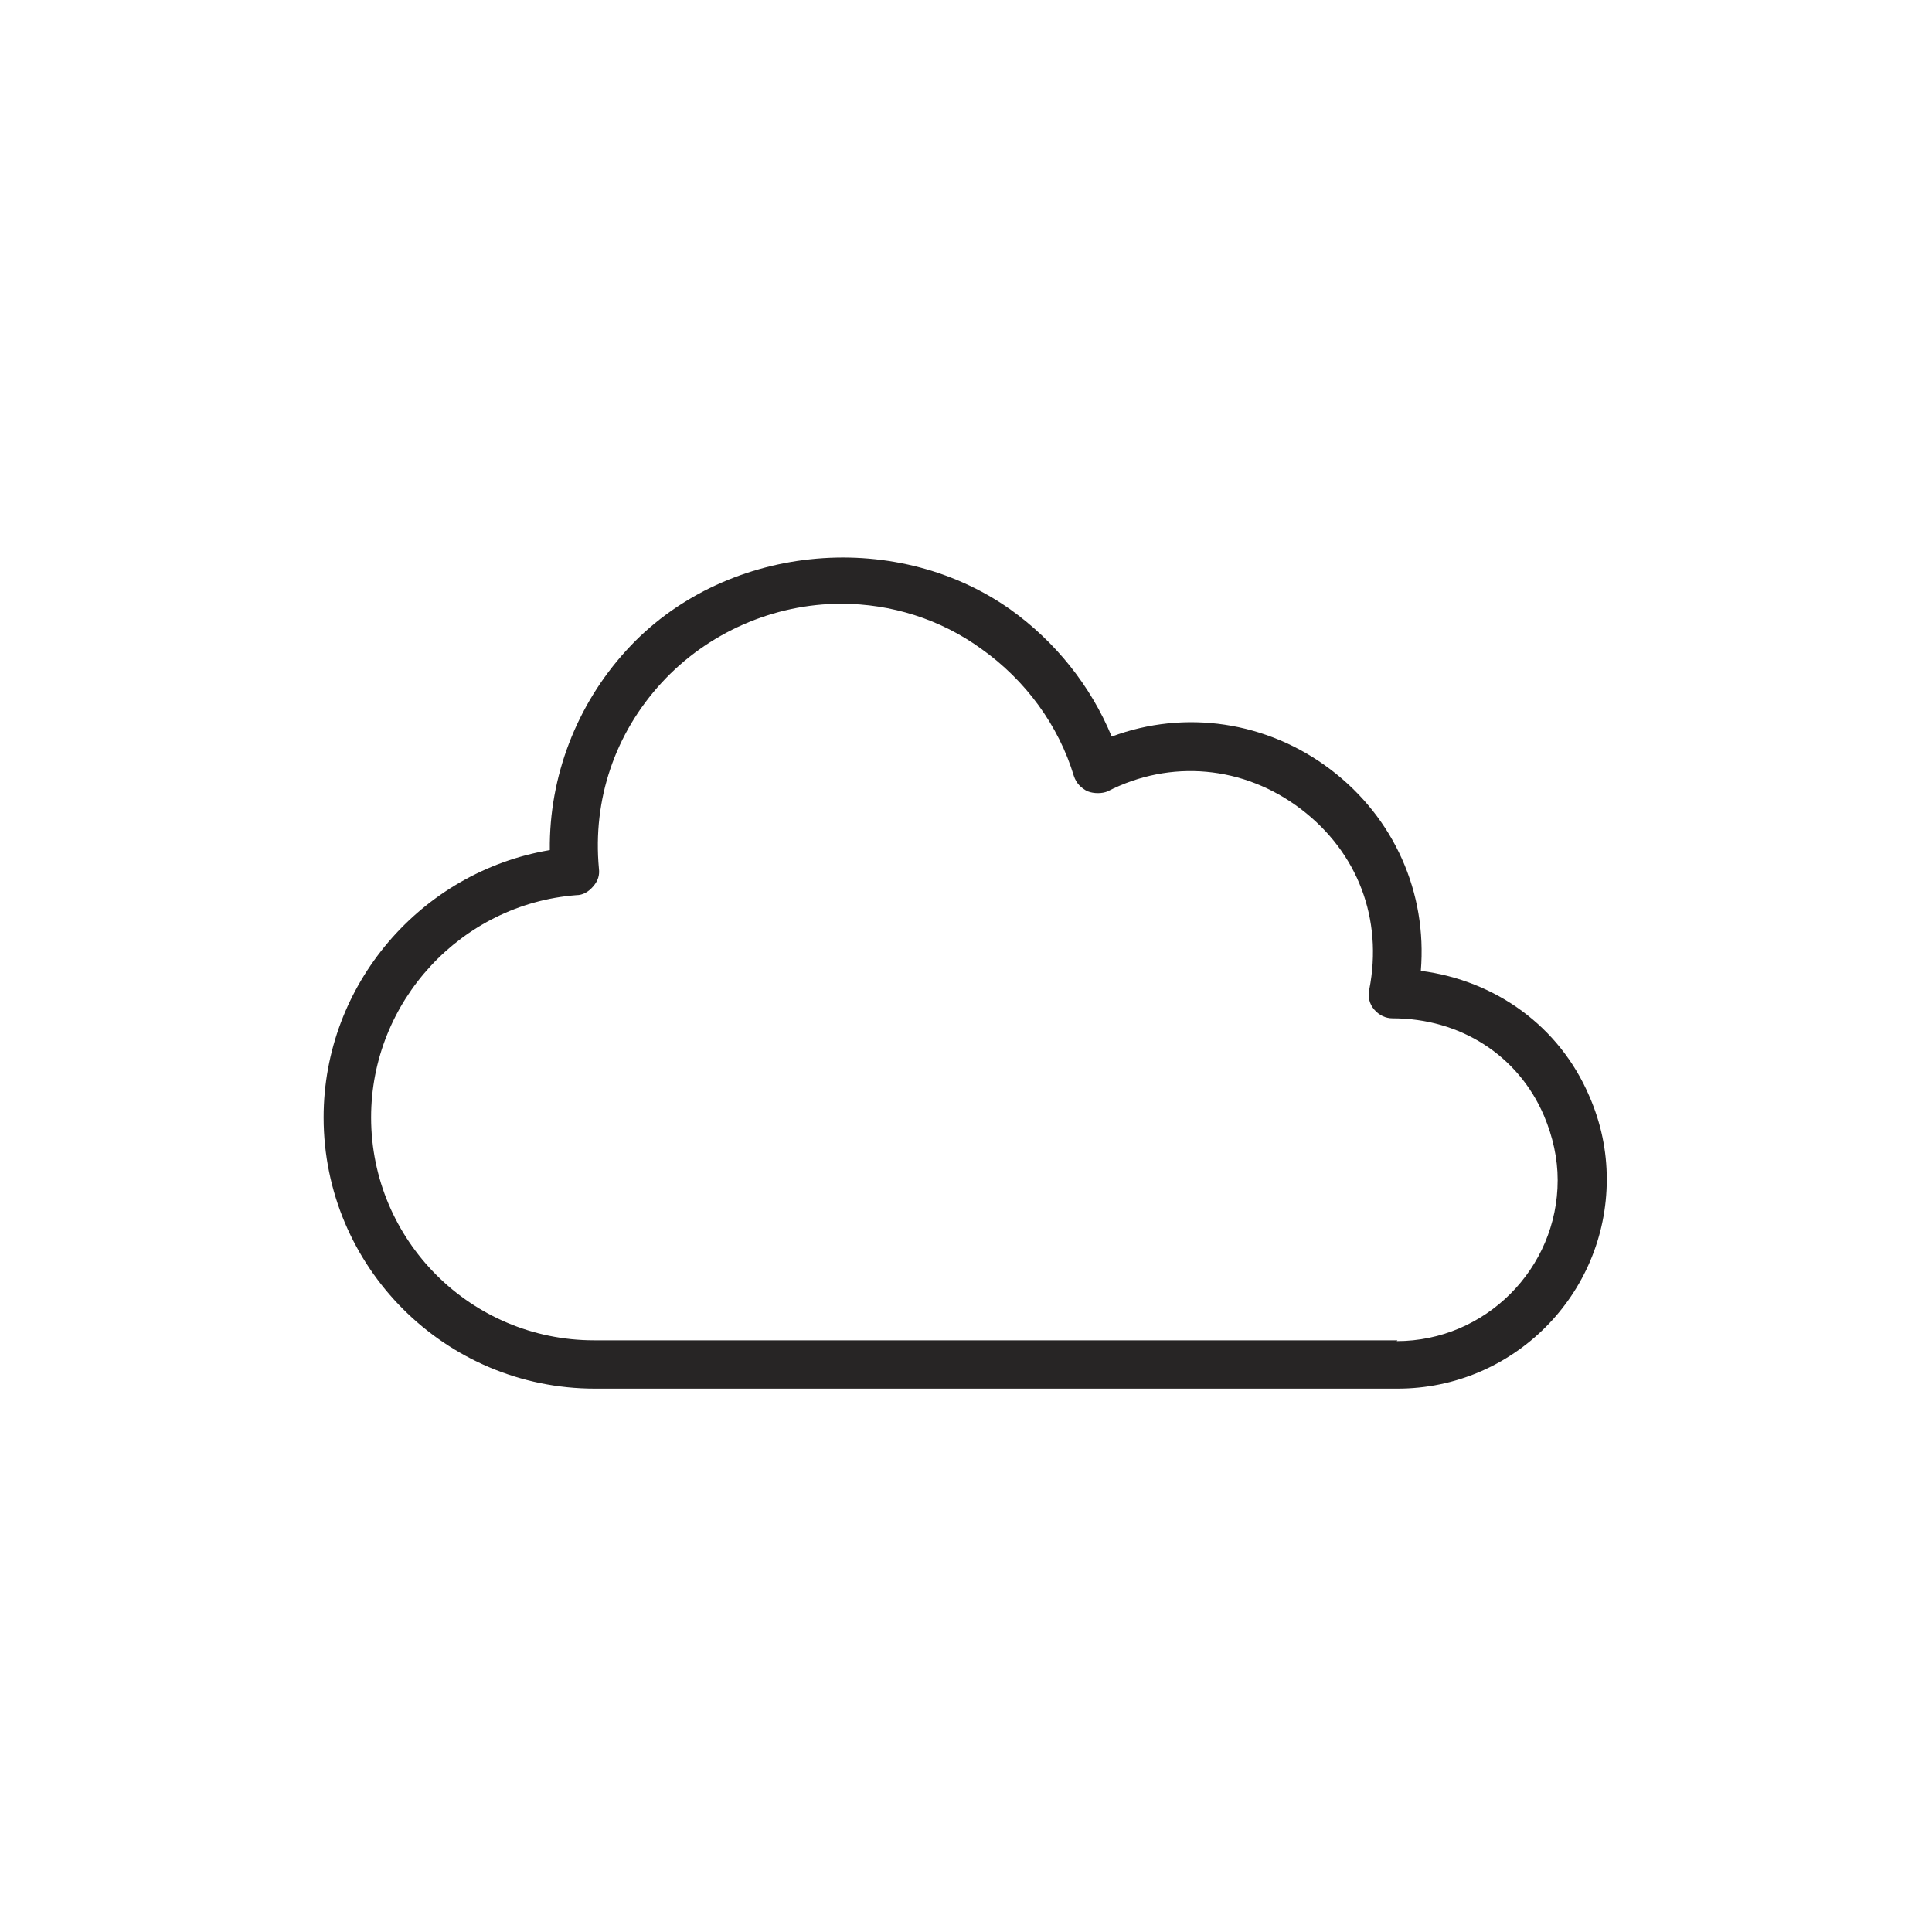
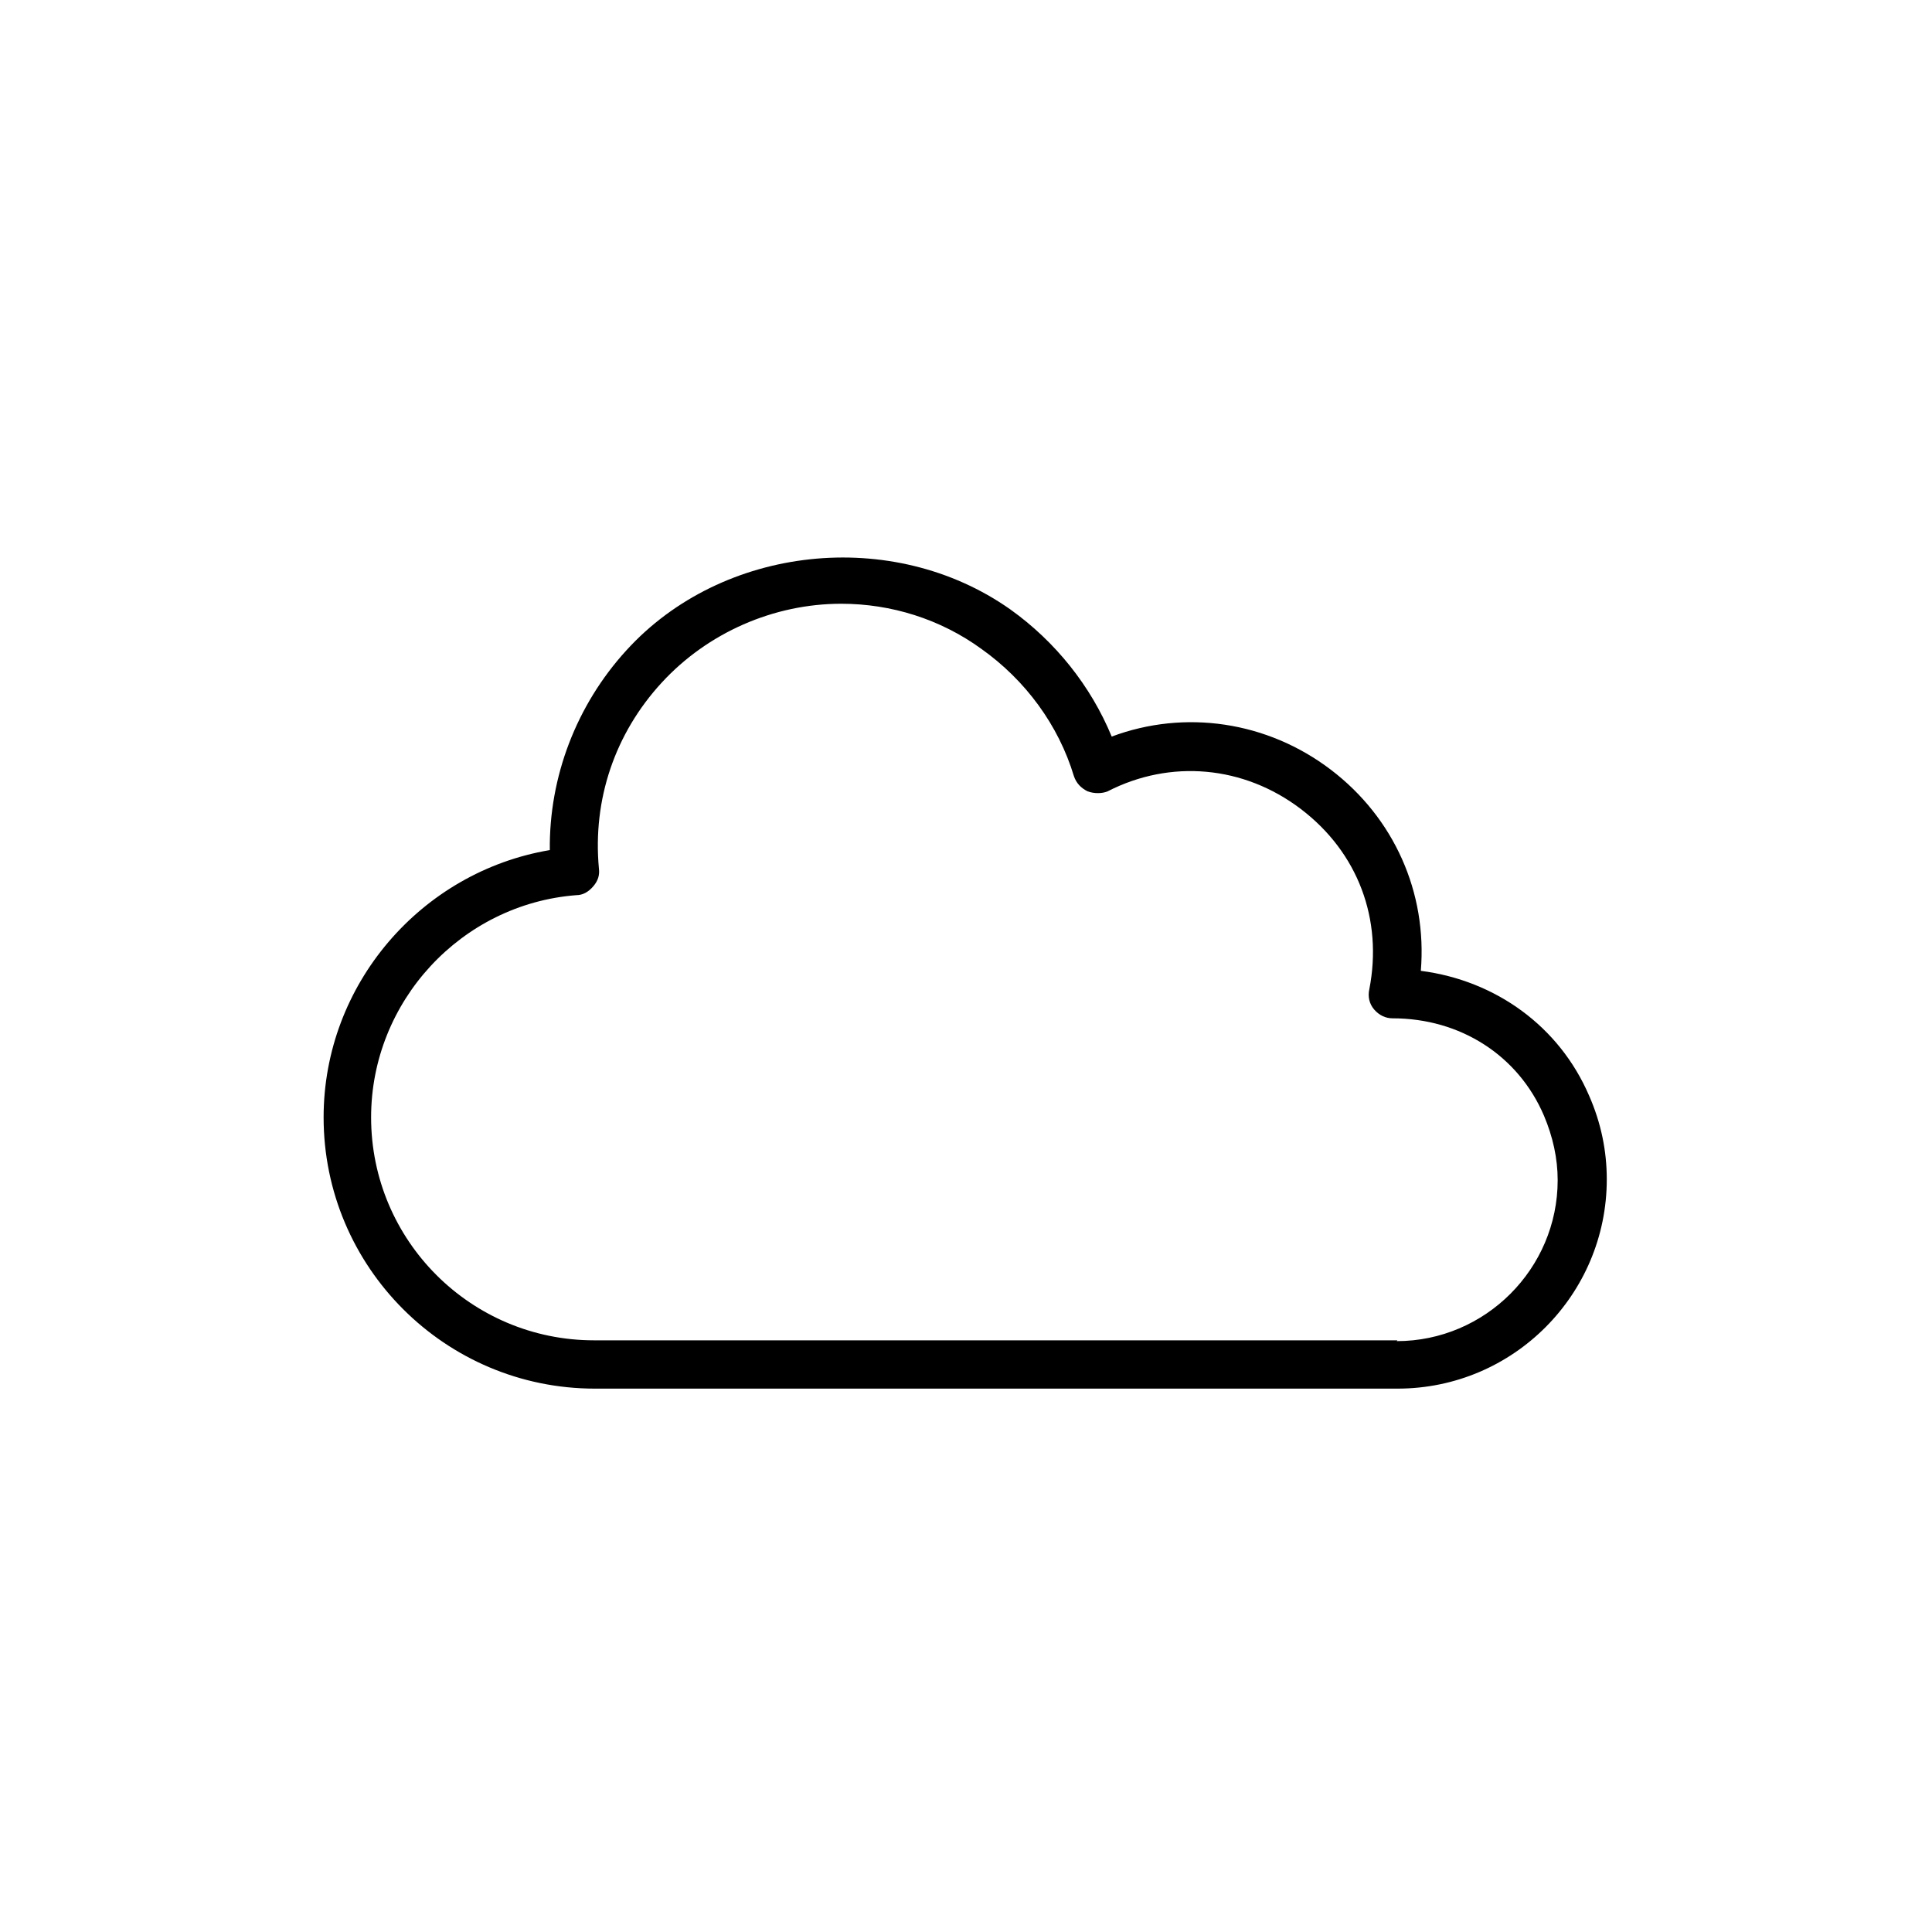
<svg xmlns="http://www.w3.org/2000/svg" viewBox="0 0 24 24" fill="#000000">
-   <defs>
-     <style>
-       .b{fill:#272525;}
-     </style>
-   </defs>
  <path d="M19.74,13.61c-.37-.86-1.16-1.43-2.09-1.55,.08-.97-.33-1.9-1.12-2.5-.79-.6-1.81-.75-2.72-.41-.26-.63-.7-1.18-1.26-1.58-1.46-1.03-3.58-.8-4.77,.51-.62,.68-.96,1.57-.95,2.48-1.6,.27-2.81,1.67-2.81,3.32,0,1.86,1.51,3.37,3.37,3.37h9.97c1.44,0,2.6-1.17,2.6-2.6,0-.35-.07-.7-.22-1.04Zm-2.38,3.04H7.38c-1.53,0-2.77-1.24-2.77-2.77,0-1.44,1.12-2.65,2.55-2.76,.08,0,.15-.04,.21-.11s.08-.14,.07-.22c-.08-.86,.2-1.68,.78-2.31,.57-.62,1.39-.98,2.23-.98,.62,0,1.23,.19,1.74,.56,.55,.39,.96,.95,1.15,1.58,.03,.09,.09,.15,.17,.19,.08,.03,.18,.03,.25,0,.78-.4,1.69-.32,2.4,.22,.71,.54,1.02,1.37,.85,2.24-.02,.09,0,.18,.06,.25,.06,.07,.14,.11,.23,.11,.84,0,1.56,.46,1.88,1.21,.11,.26,.17,.53,.17,.8,0,1.1-.9,2-2,2Z" class="b" />
</svg>
